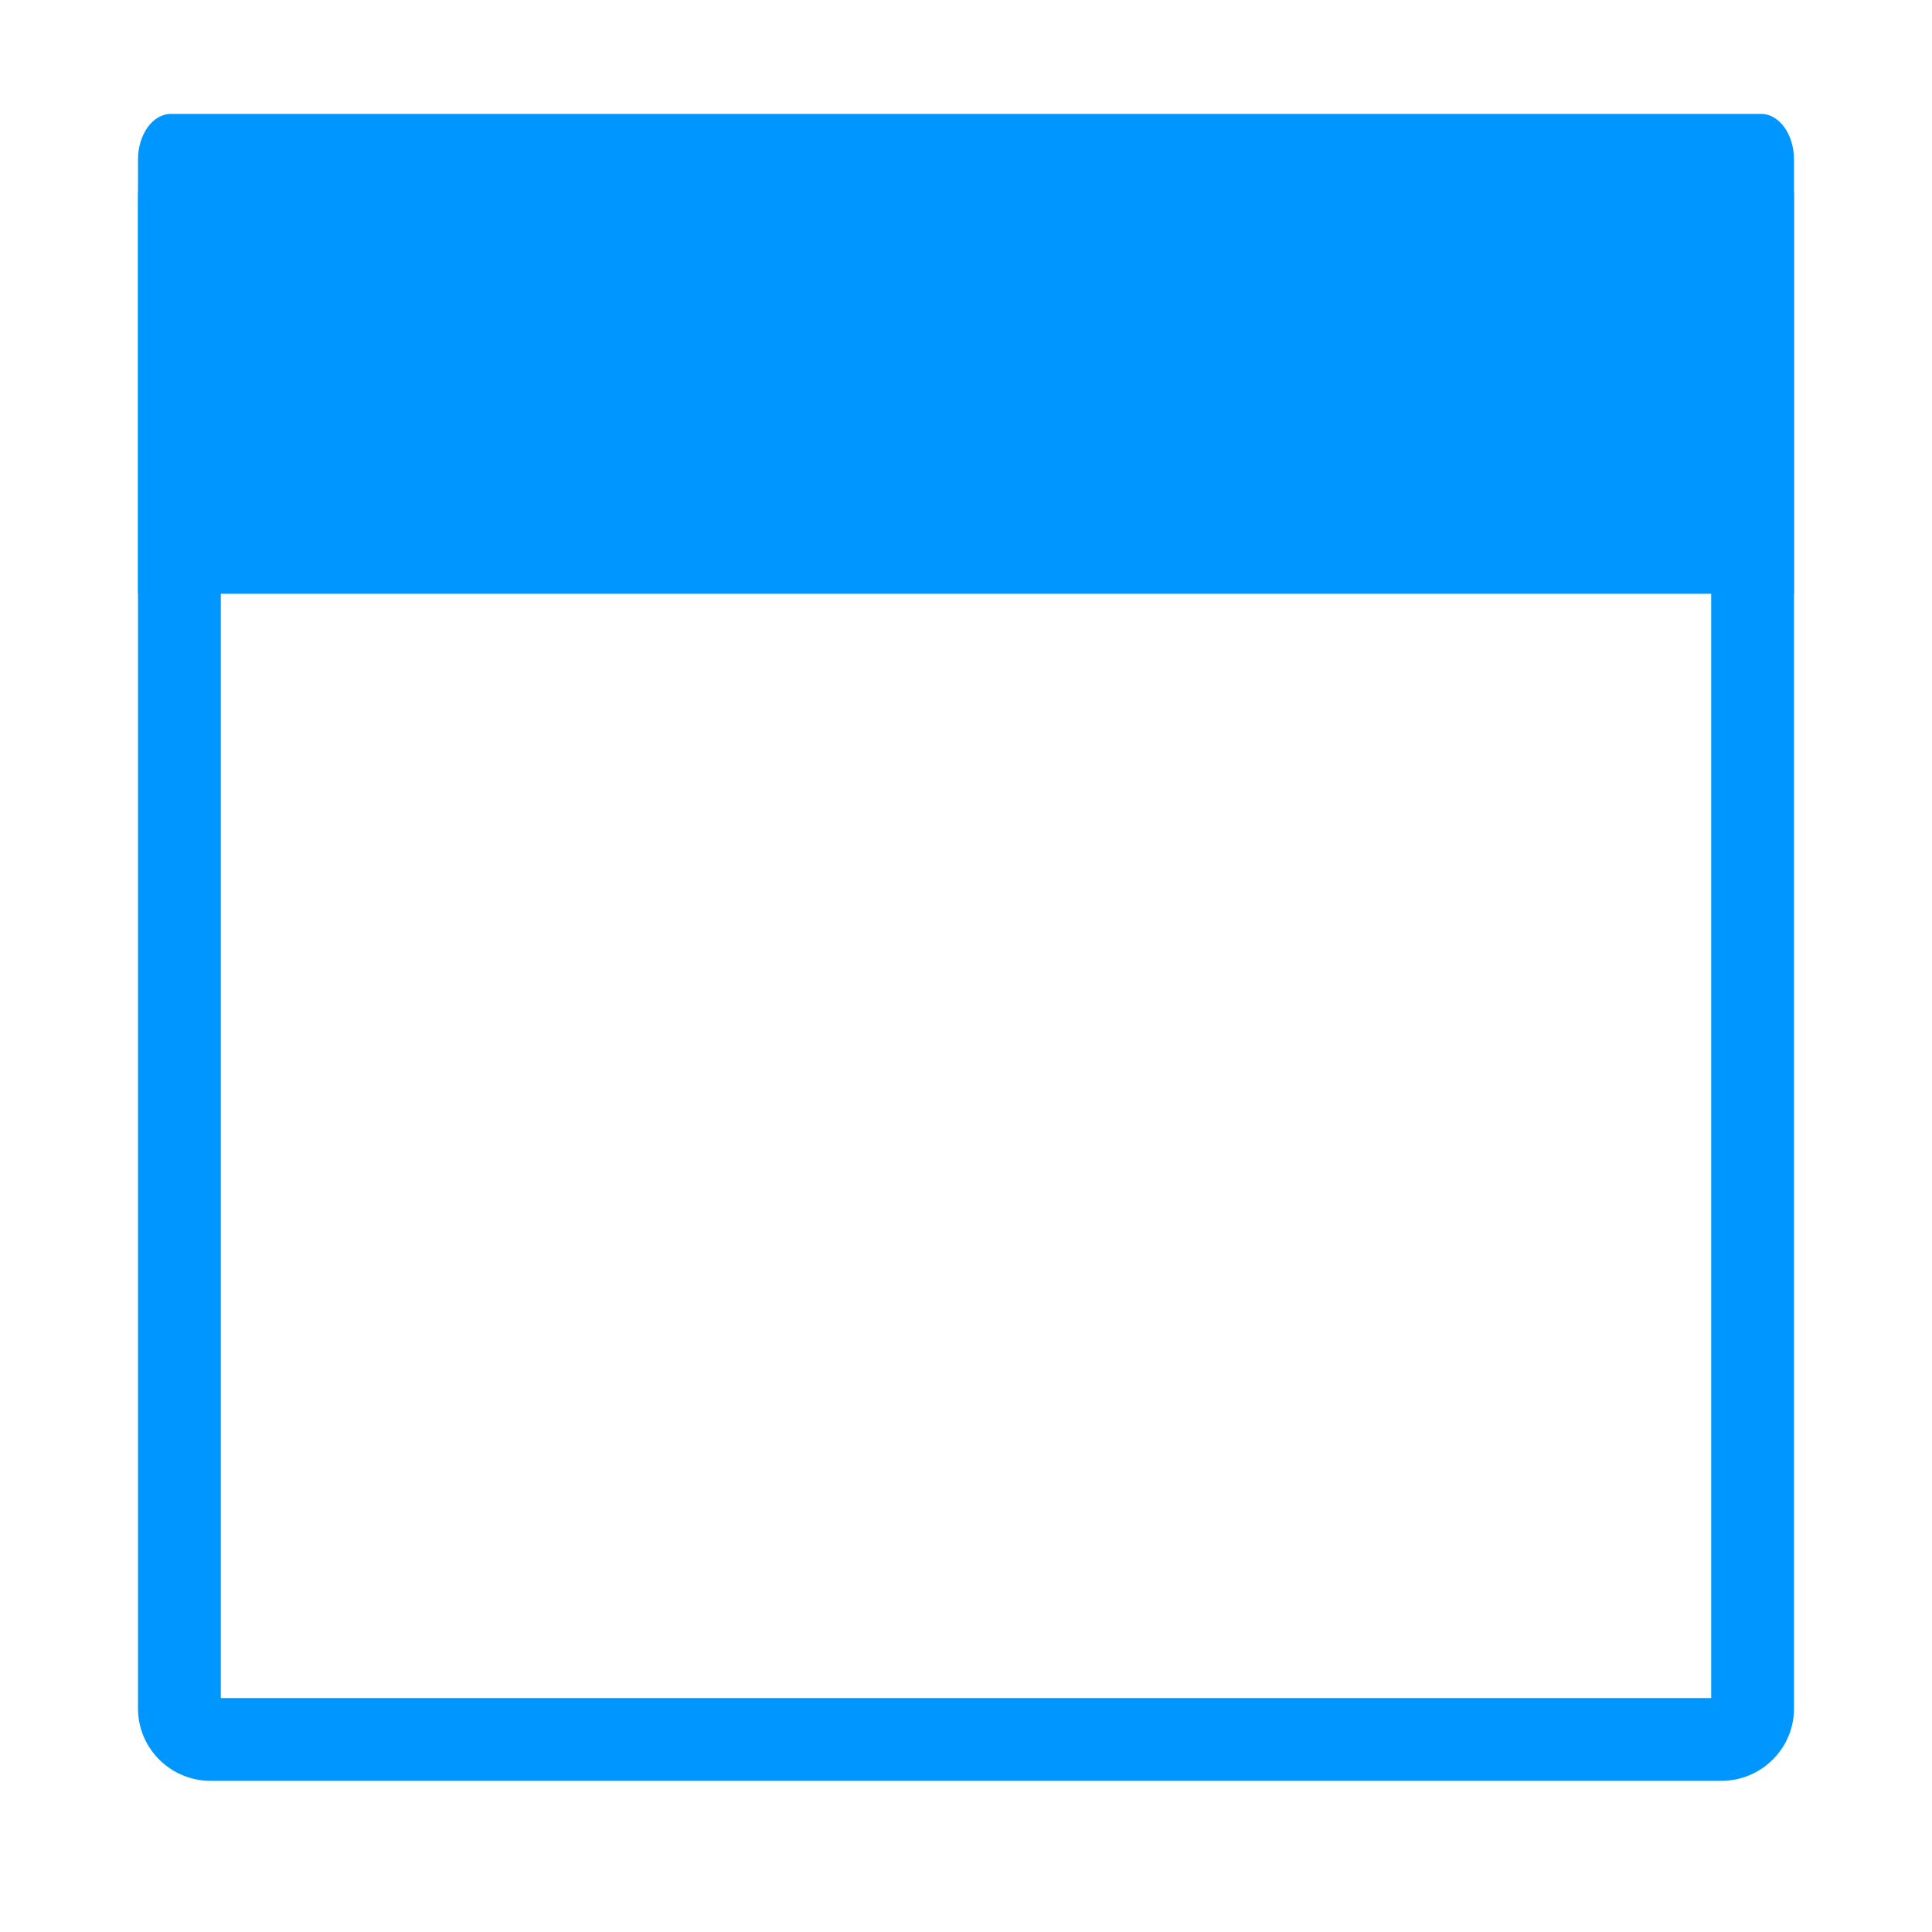
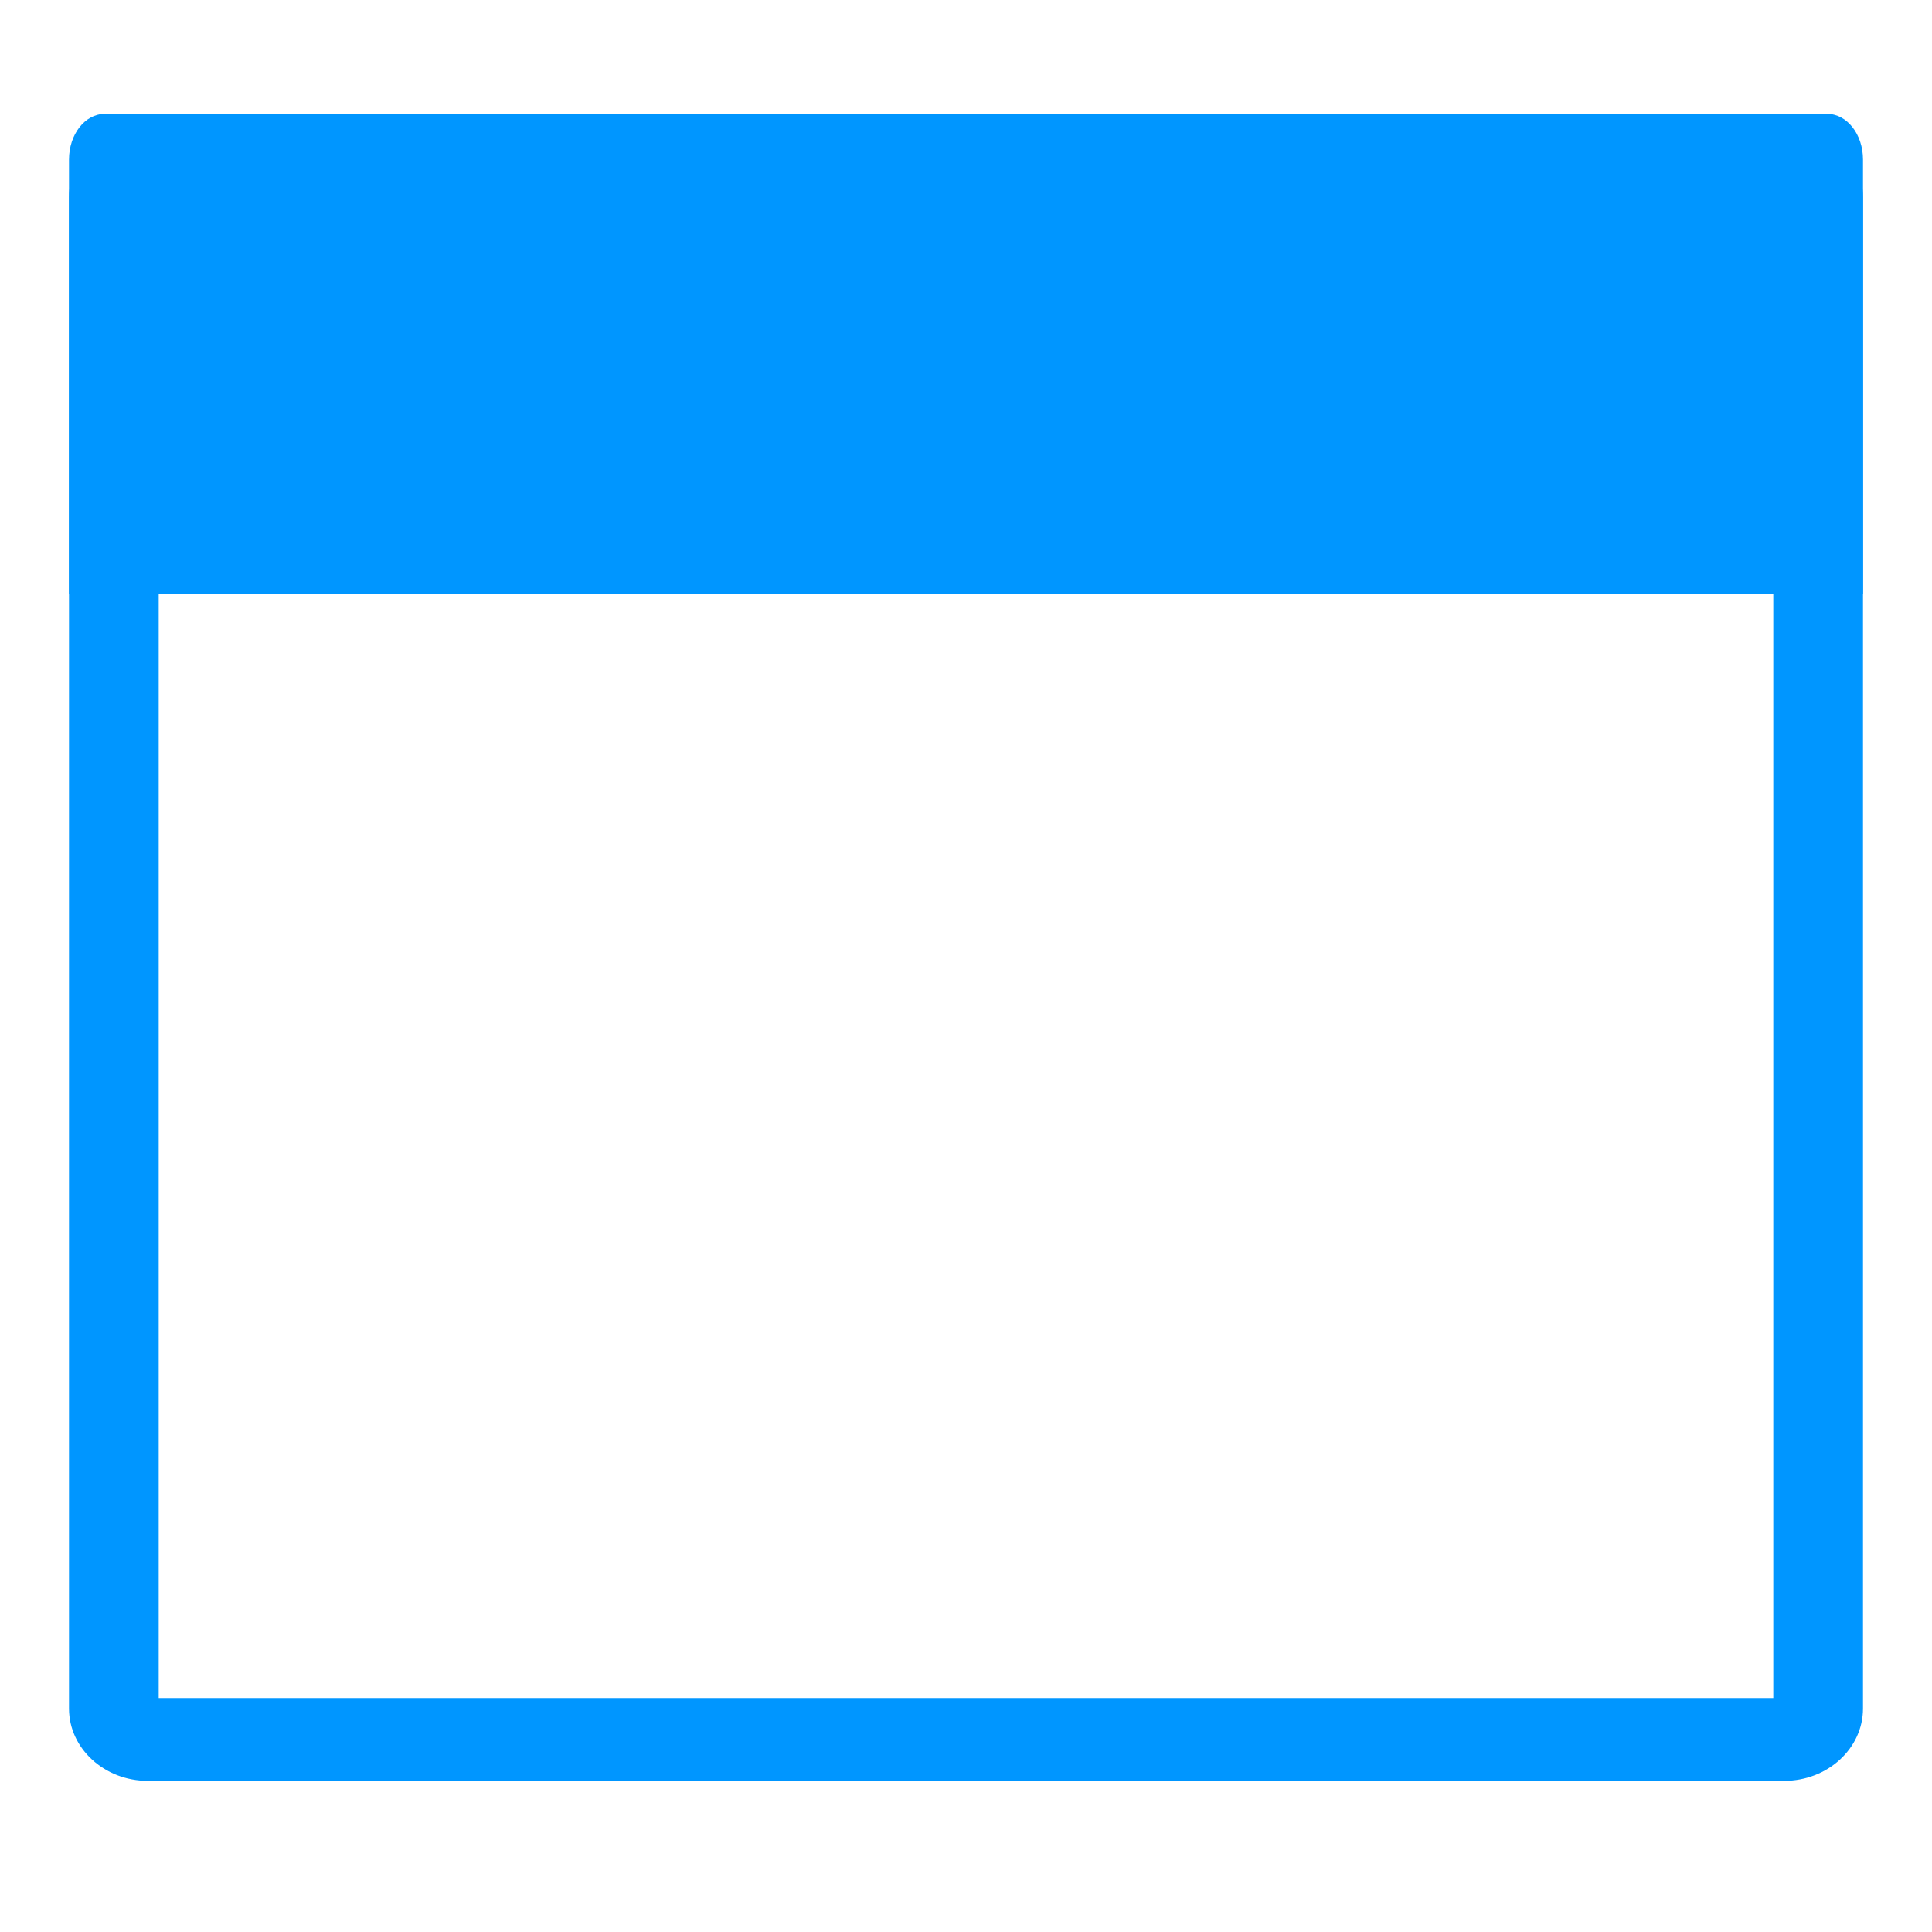
<svg xmlns="http://www.w3.org/2000/svg" version="1.1" id="Layer_1" x="0px" y="0px" width="700px" height="700px" viewBox="0 0 700 700" enable-background="new 0 0 700 700" xml:space="preserve">
-   <path fill="#0096FF" d="M623.66,645.238H76.34c-14.524,0-26.34-11.75-26.34-26.193V71.431c0-14.443,11.816-26.193,26.34-26.193  h547.32c14.523,0,26.34,11.75,26.34,26.193v547.614C650,633.488,638.184,645.238,623.66,645.238z M80,615.238h540v-540H80V615.238z" />
-   <path fill="#0096FF" d="M50,215.127V57.808c0-9.134,5.345-16.538,11.937-16.538h576.126c6.593,0,11.938,7.404,11.938,16.538v157.319  " />
+   <path fill="#0096FF" d="M646.465,645.238H53.535c-15.734,0-28.535-11.75-28.535-26.193V71.431c0-14.443,12.801-26.193,28.535-26.193  h592.93c15.734,0,28.535,11.75,28.535,26.193v547.614C675,633.488,662.199,645.238,646.465,645.238z M57.5,615.238h585v-540h-585  V615.238z" />
+   <path fill="#0096FF" d="M25,215.127V57.808c0-9.134,5.791-16.538,12.932-16.538h624.136c7.144,0,12.934,7.404,12.934,16.538v157.319  " />
</svg>
